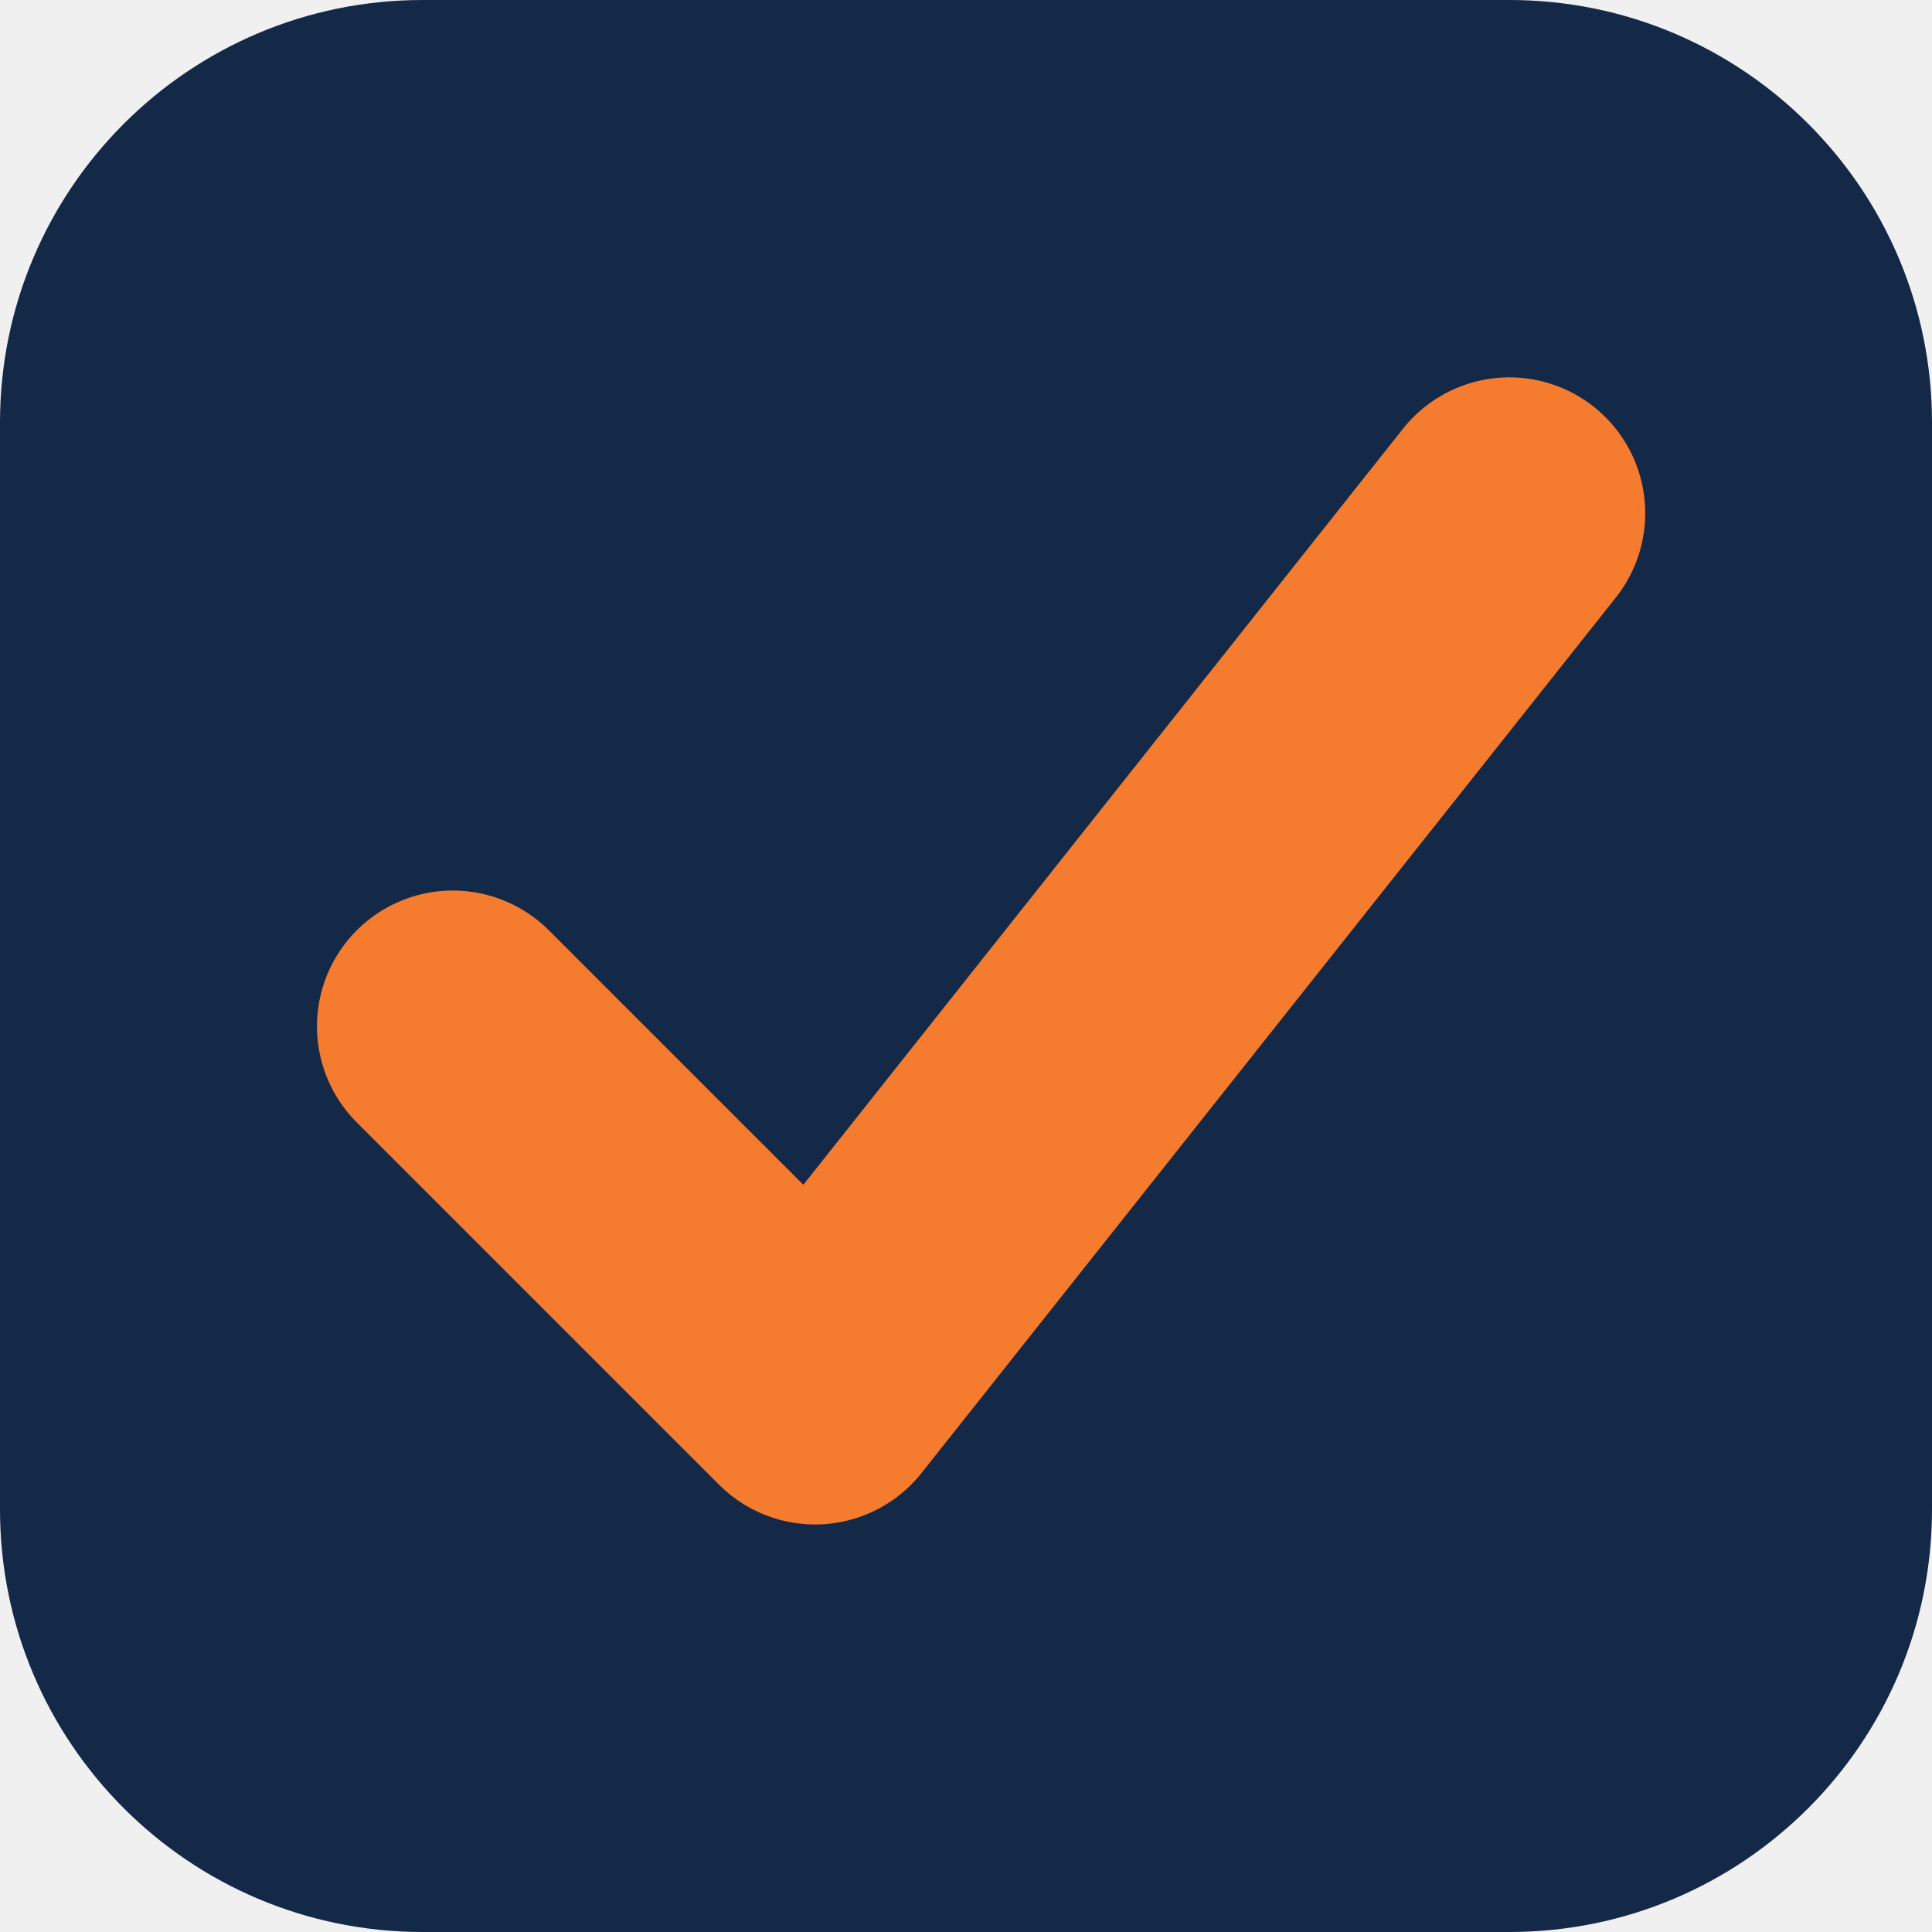
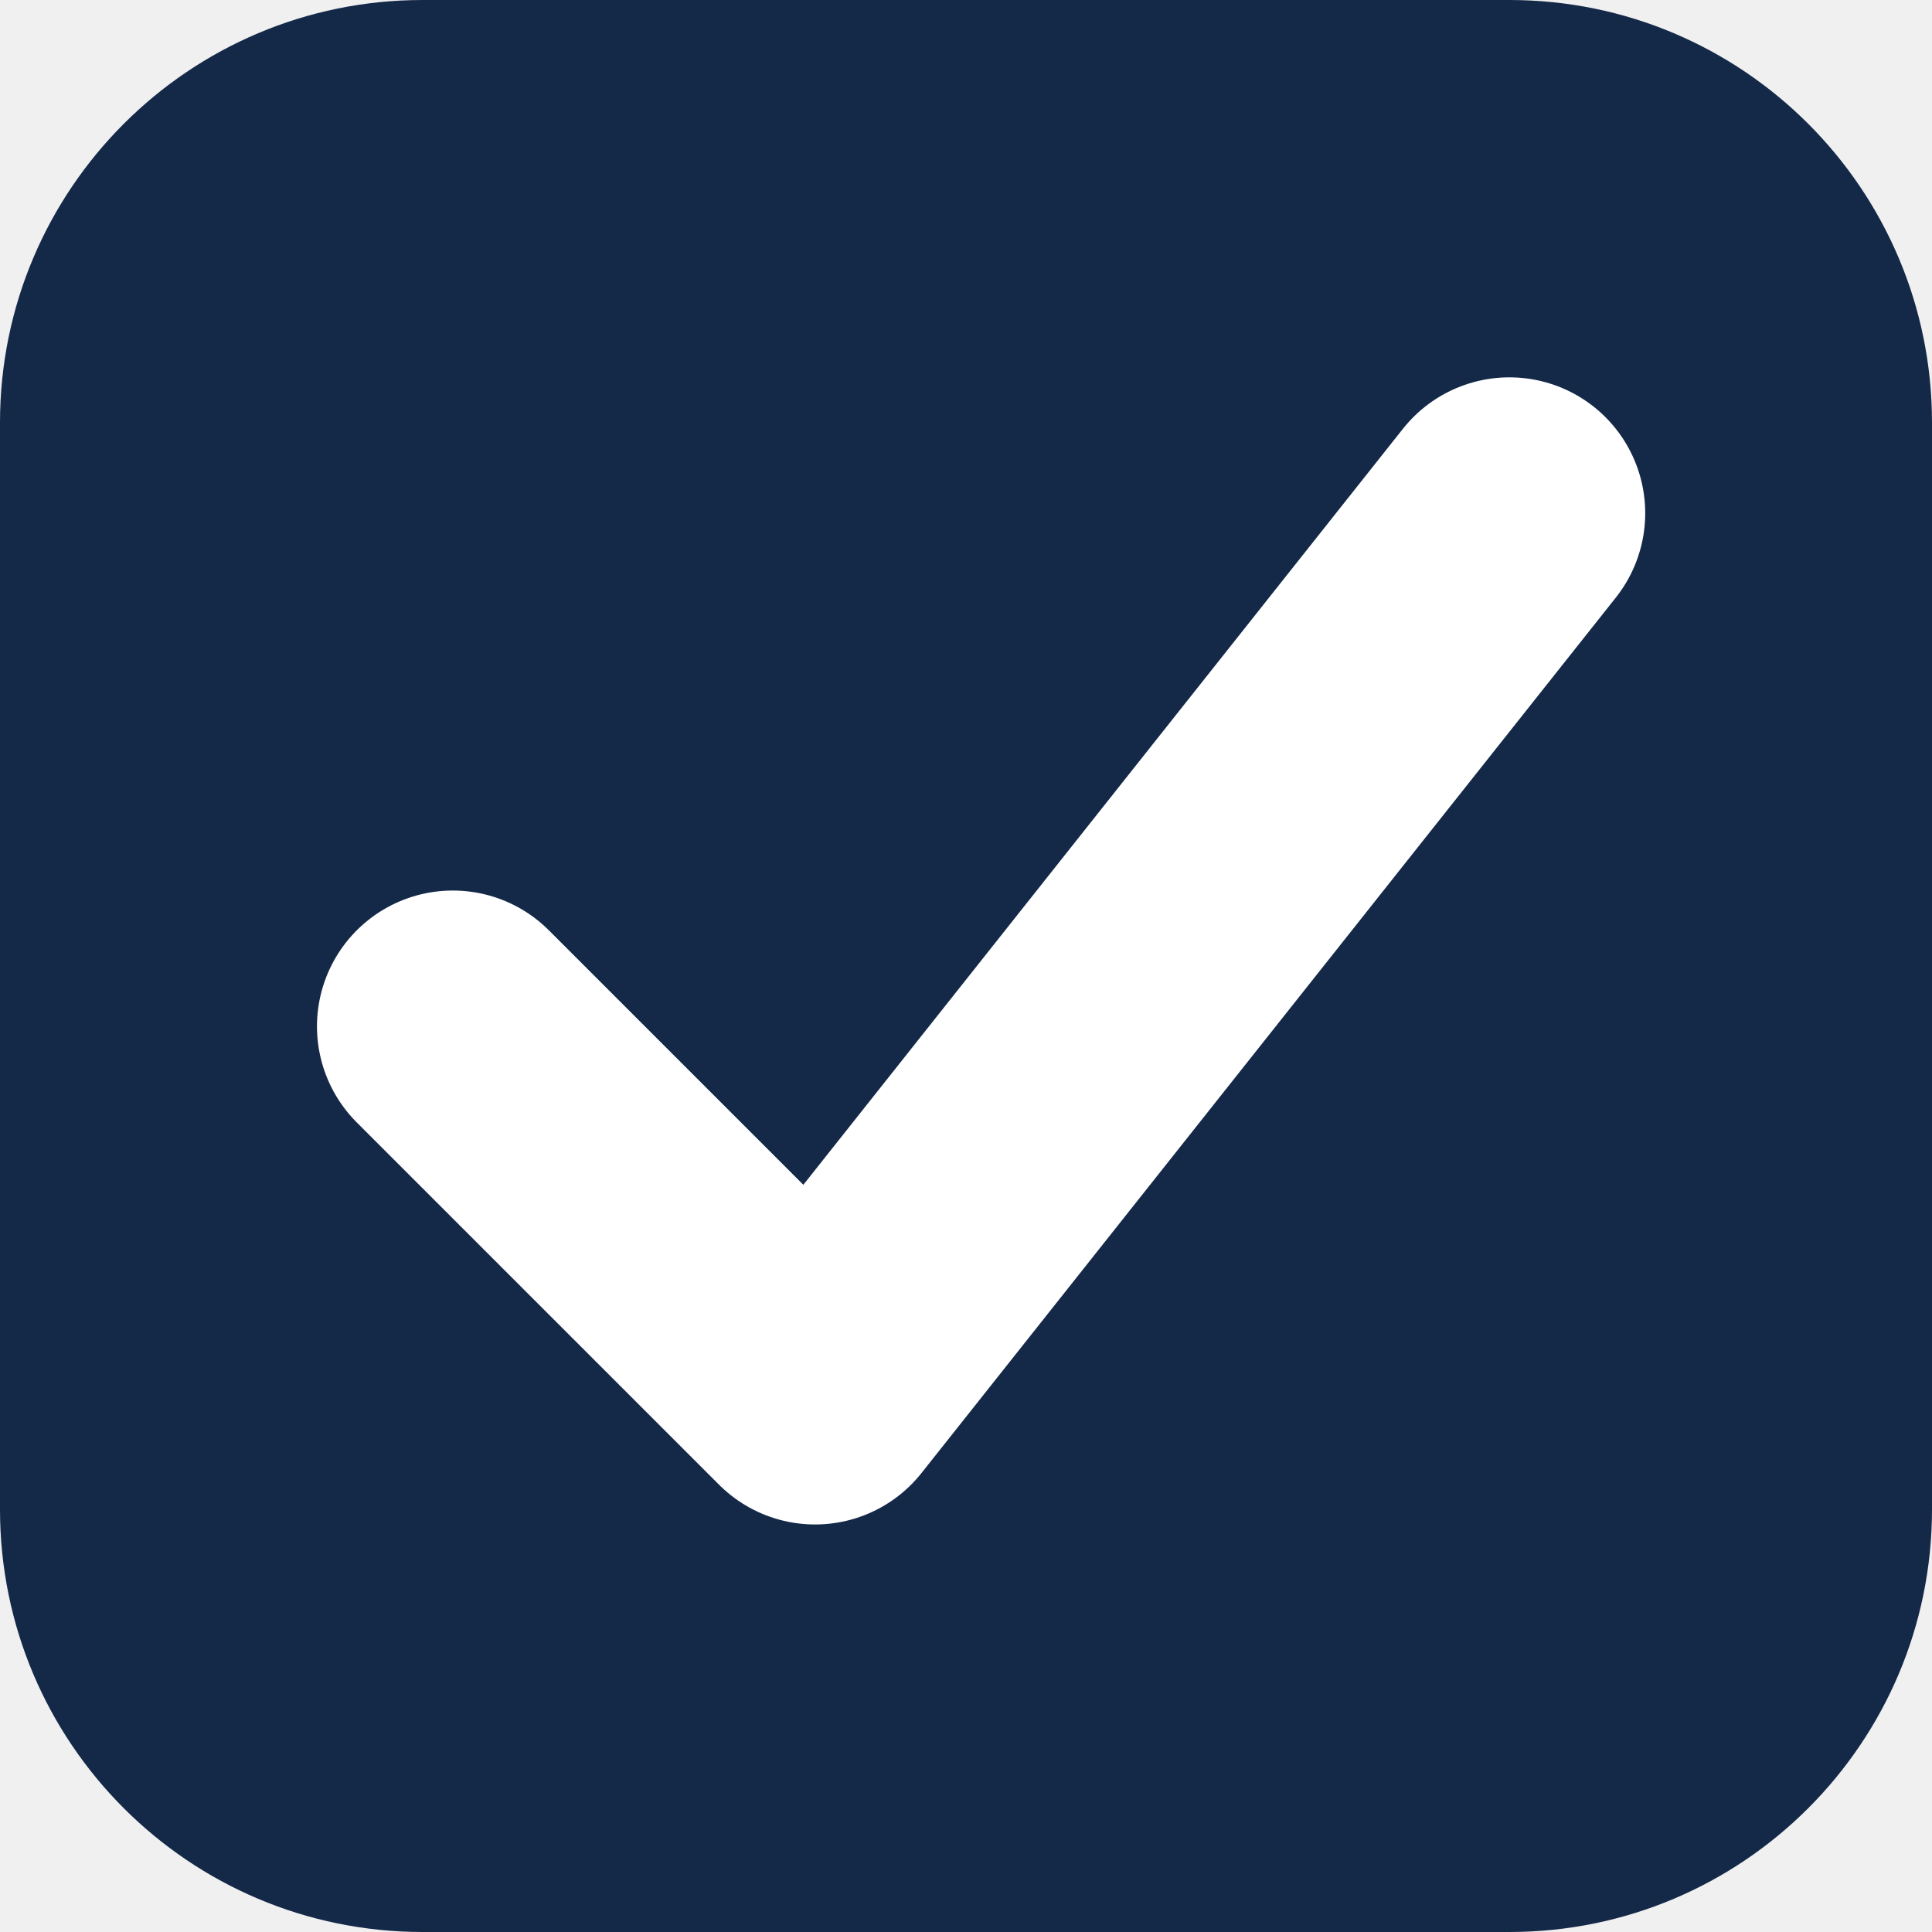
<svg xmlns="http://www.w3.org/2000/svg" viewBox="0 0 64 64" width="64" height="64" role="img" aria-label="TopCandidate">
  <rect width="64" height="64" rx="14" fill="#142848" />
-   <path d="M15 34 L27 46 L50 17" fill="none" stroke="#F57C2E" stroke-width="9" stroke-linecap="round" stroke-linejoin="round" />
+   <path d="M15 34 L27 46 L50 17" fill="none" stroke="#FFFFFF" stroke-width="9" stroke-linecap="round" stroke-linejoin="round" />
</svg>
